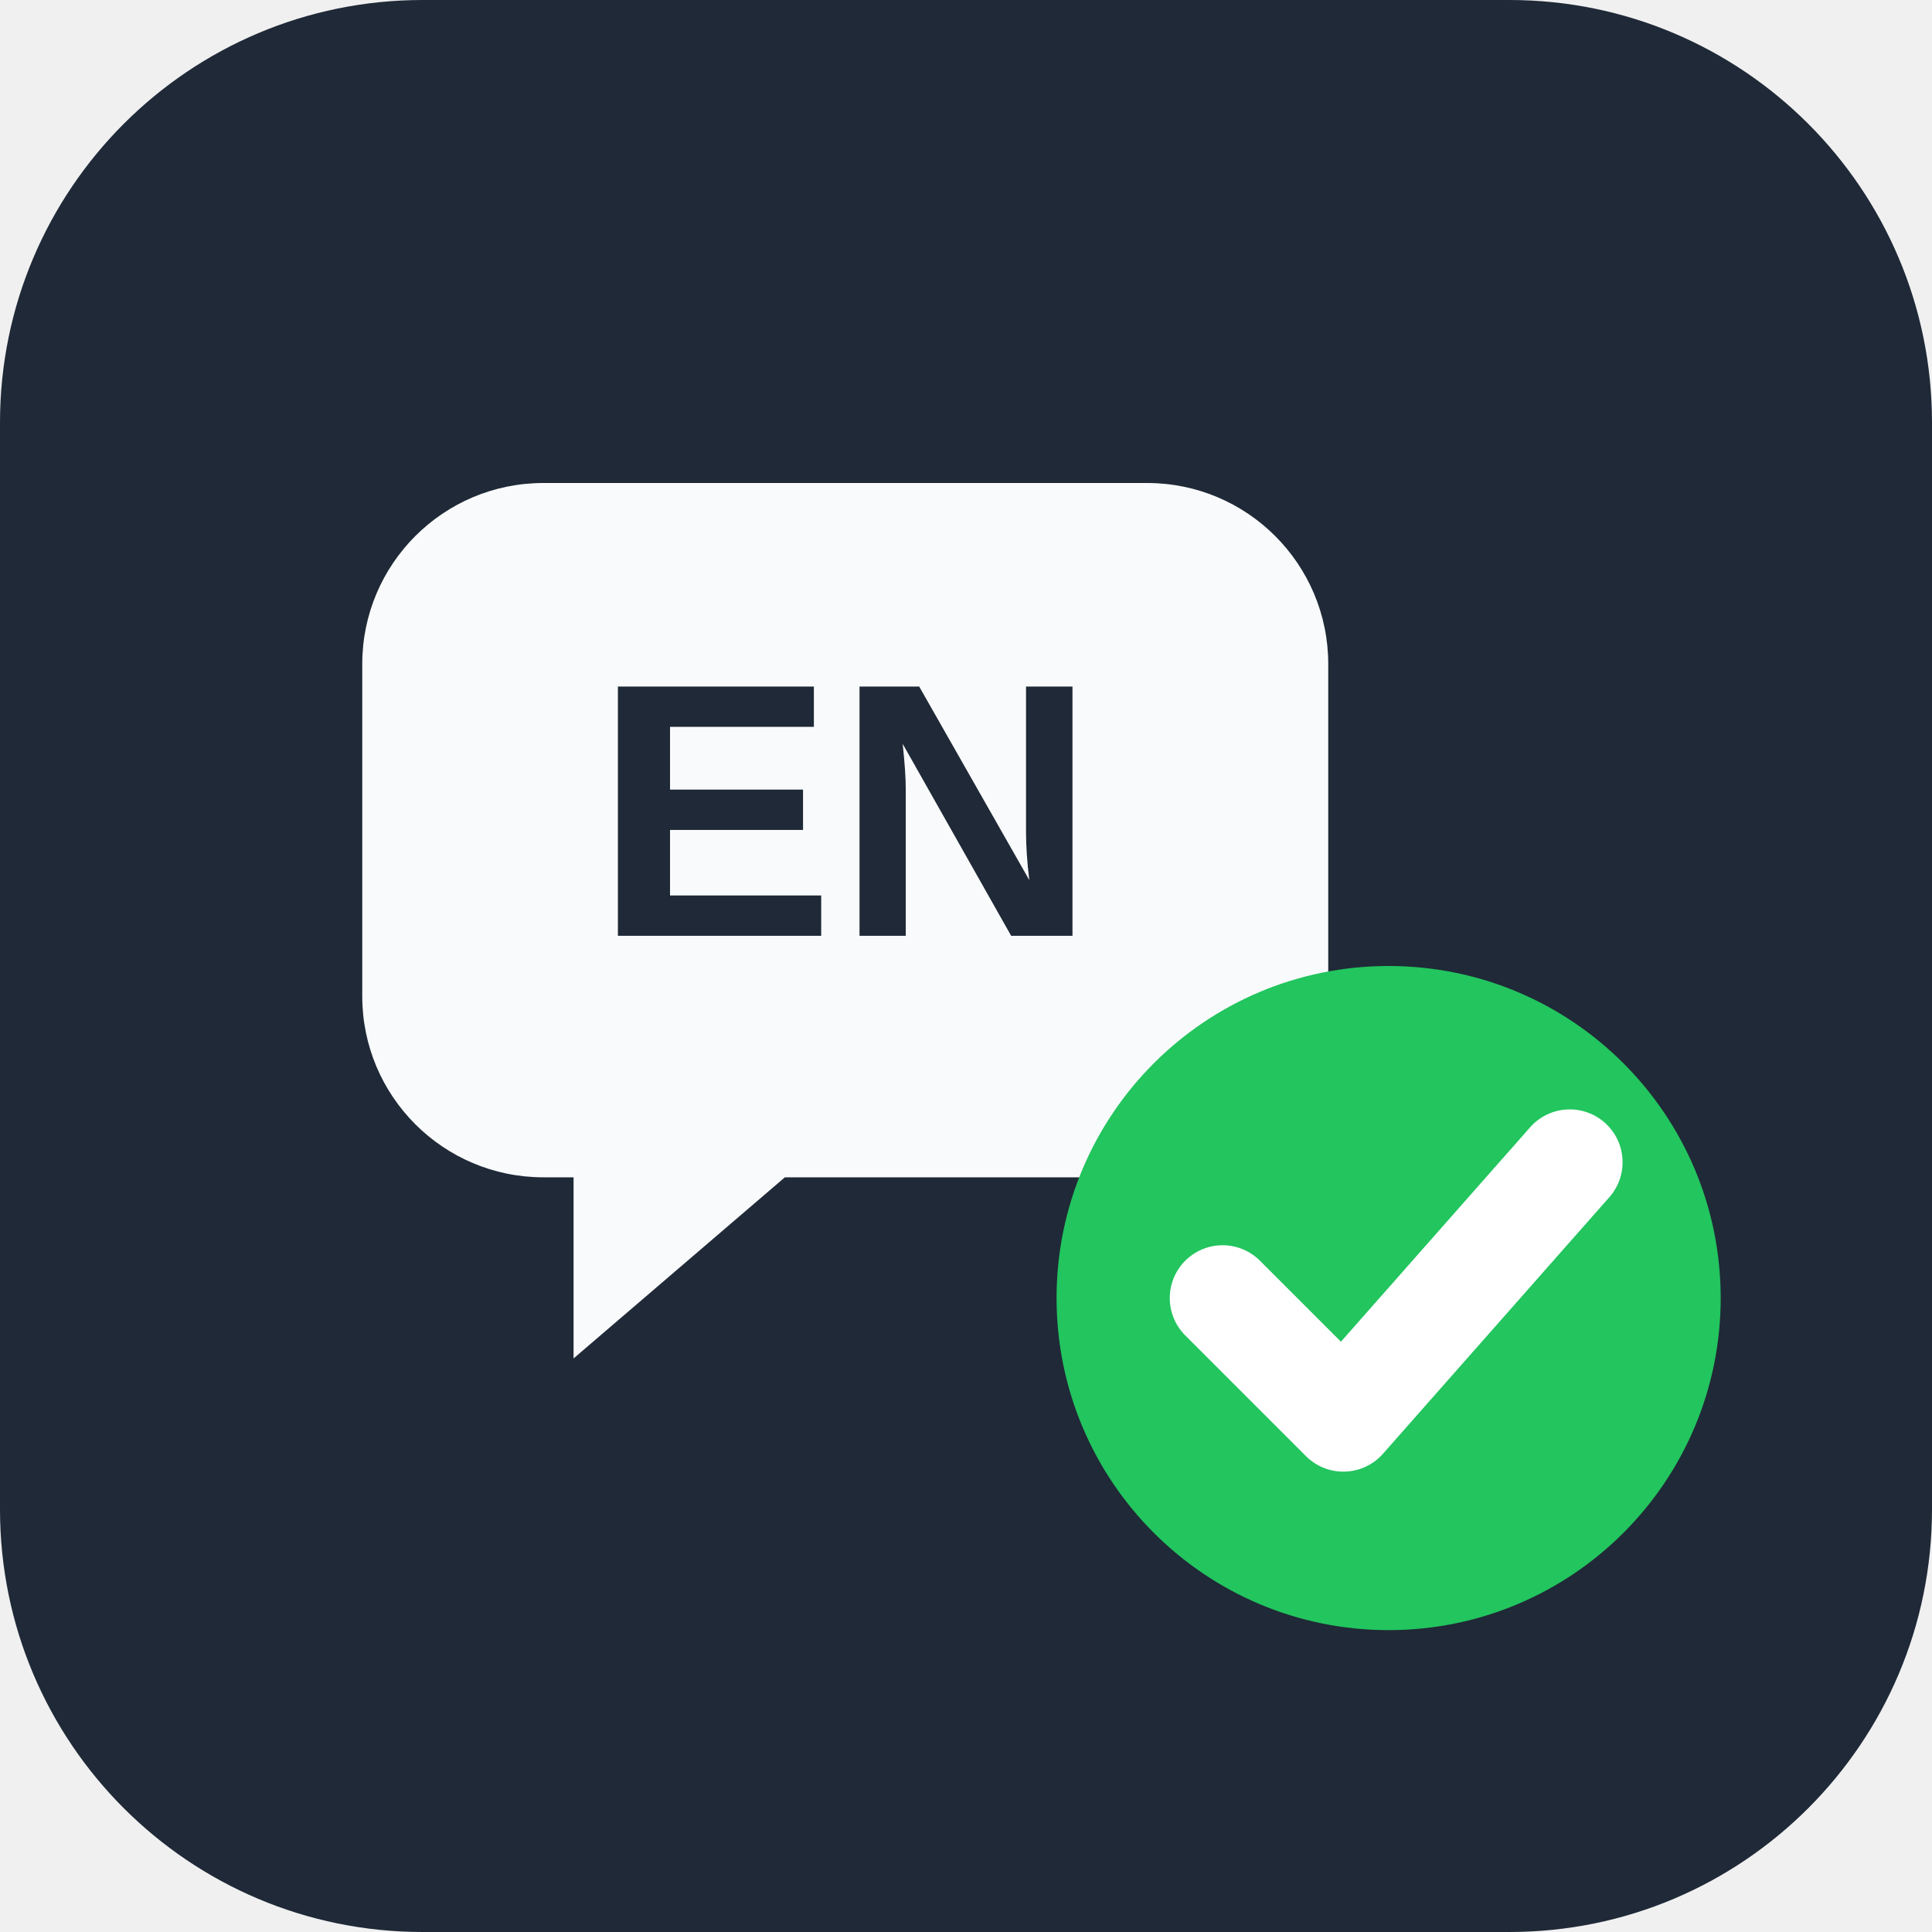
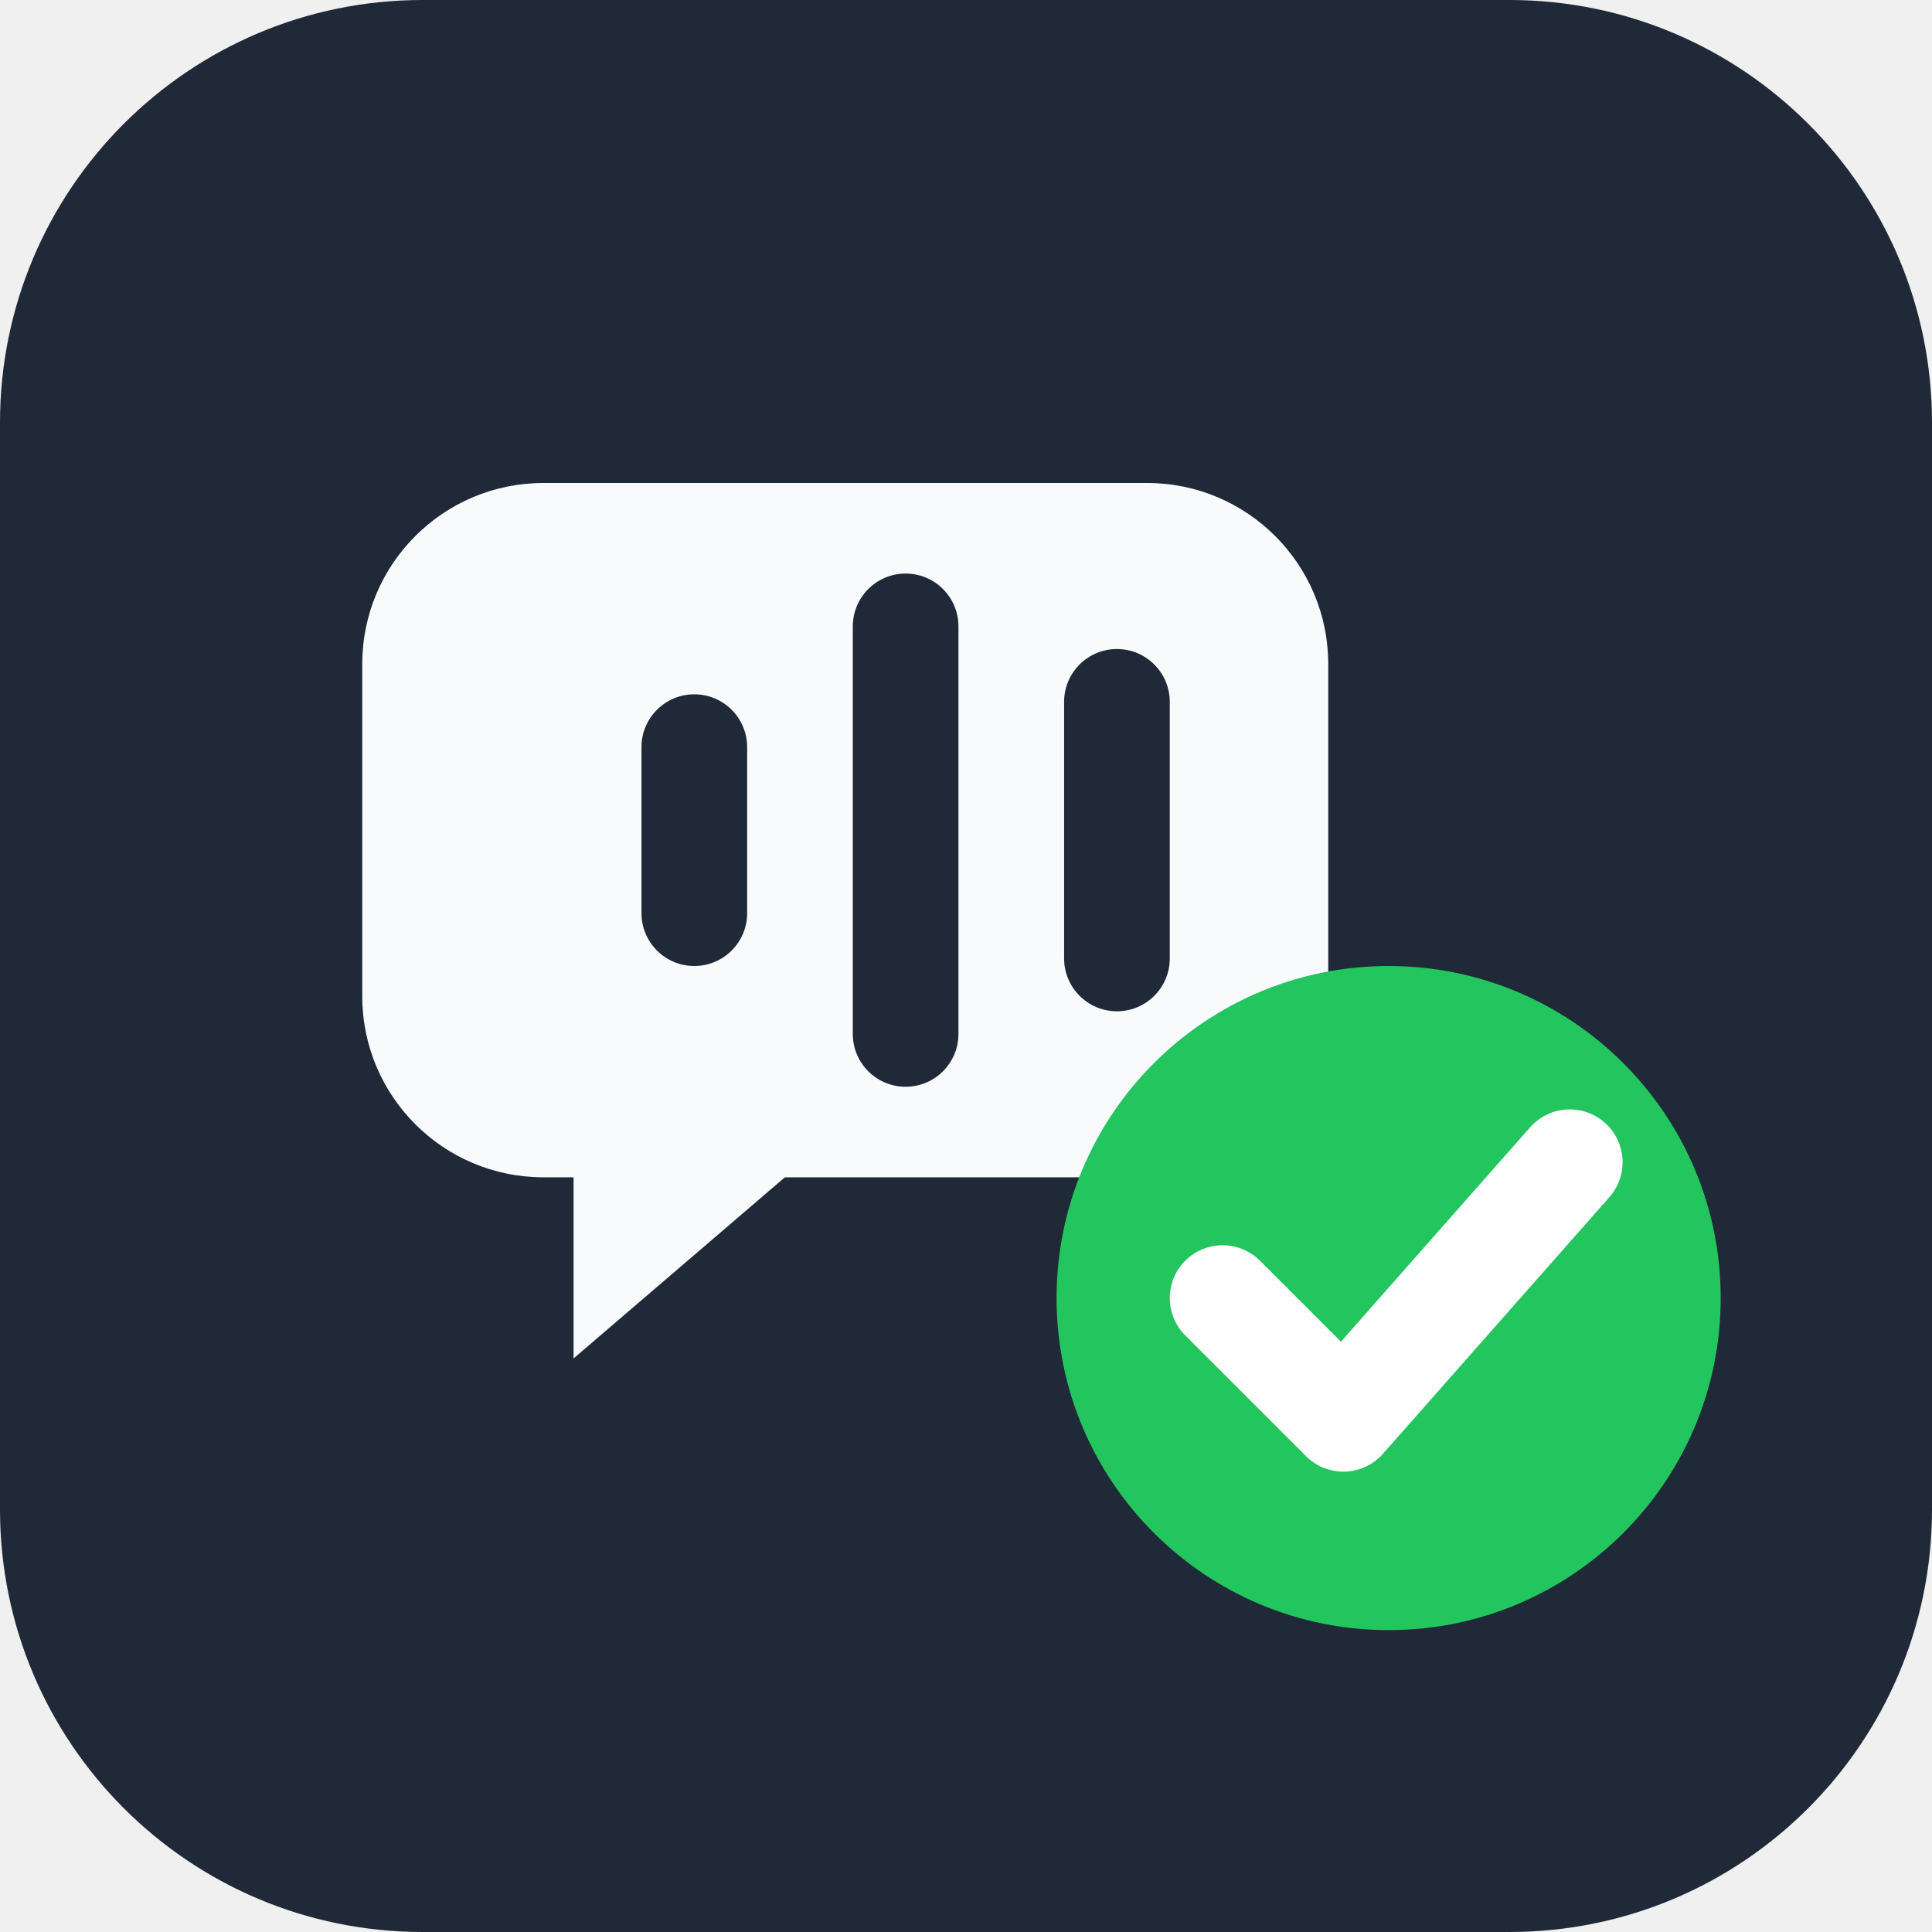
<svg xmlns="http://www.w3.org/2000/svg" viewBox="0 0 128 128" role="img" aria-label="Language Checker">
  <rect width="128" height="128" rx="28" fill="#1f2937" />
  <path d="M24 44a12 12 0 0 1 12-12h40a12 12 0 0 1 12 12v22a12 12 0 0 1-12 12H52L38 90V78h-2a12 12 0 0 1-12-12z" fill="#f9fafb" />
-   <text x="56" y="62" font-family="Arial, Helvetica, sans-serif" font-size="24" font-weight="700" text-anchor="middle" fill="#1f2937">EN</text>
+   <path d="M42.5 49.5a3.5 3.5 0 0 1 7 0v11a3.5 3.5 0 0 1-7 0zM56.5 41.5a3.5 3.5 0 0 1 7 0v27a3.5 3.5 0 0 1-7 0zM70.5 46.5a3.5 3.5 0 0 1 7 0v17a3.5 3.5 0 0 1-7 0z" fill="#1f2937" />
  <circle cx="92" cy="86" r="22" fill="#22c55e" />
  <path d="M81 86l8 8 15-17" fill="none" stroke="#ffffff" stroke-width="7" stroke-linecap="round" stroke-linejoin="round" />
</svg>
